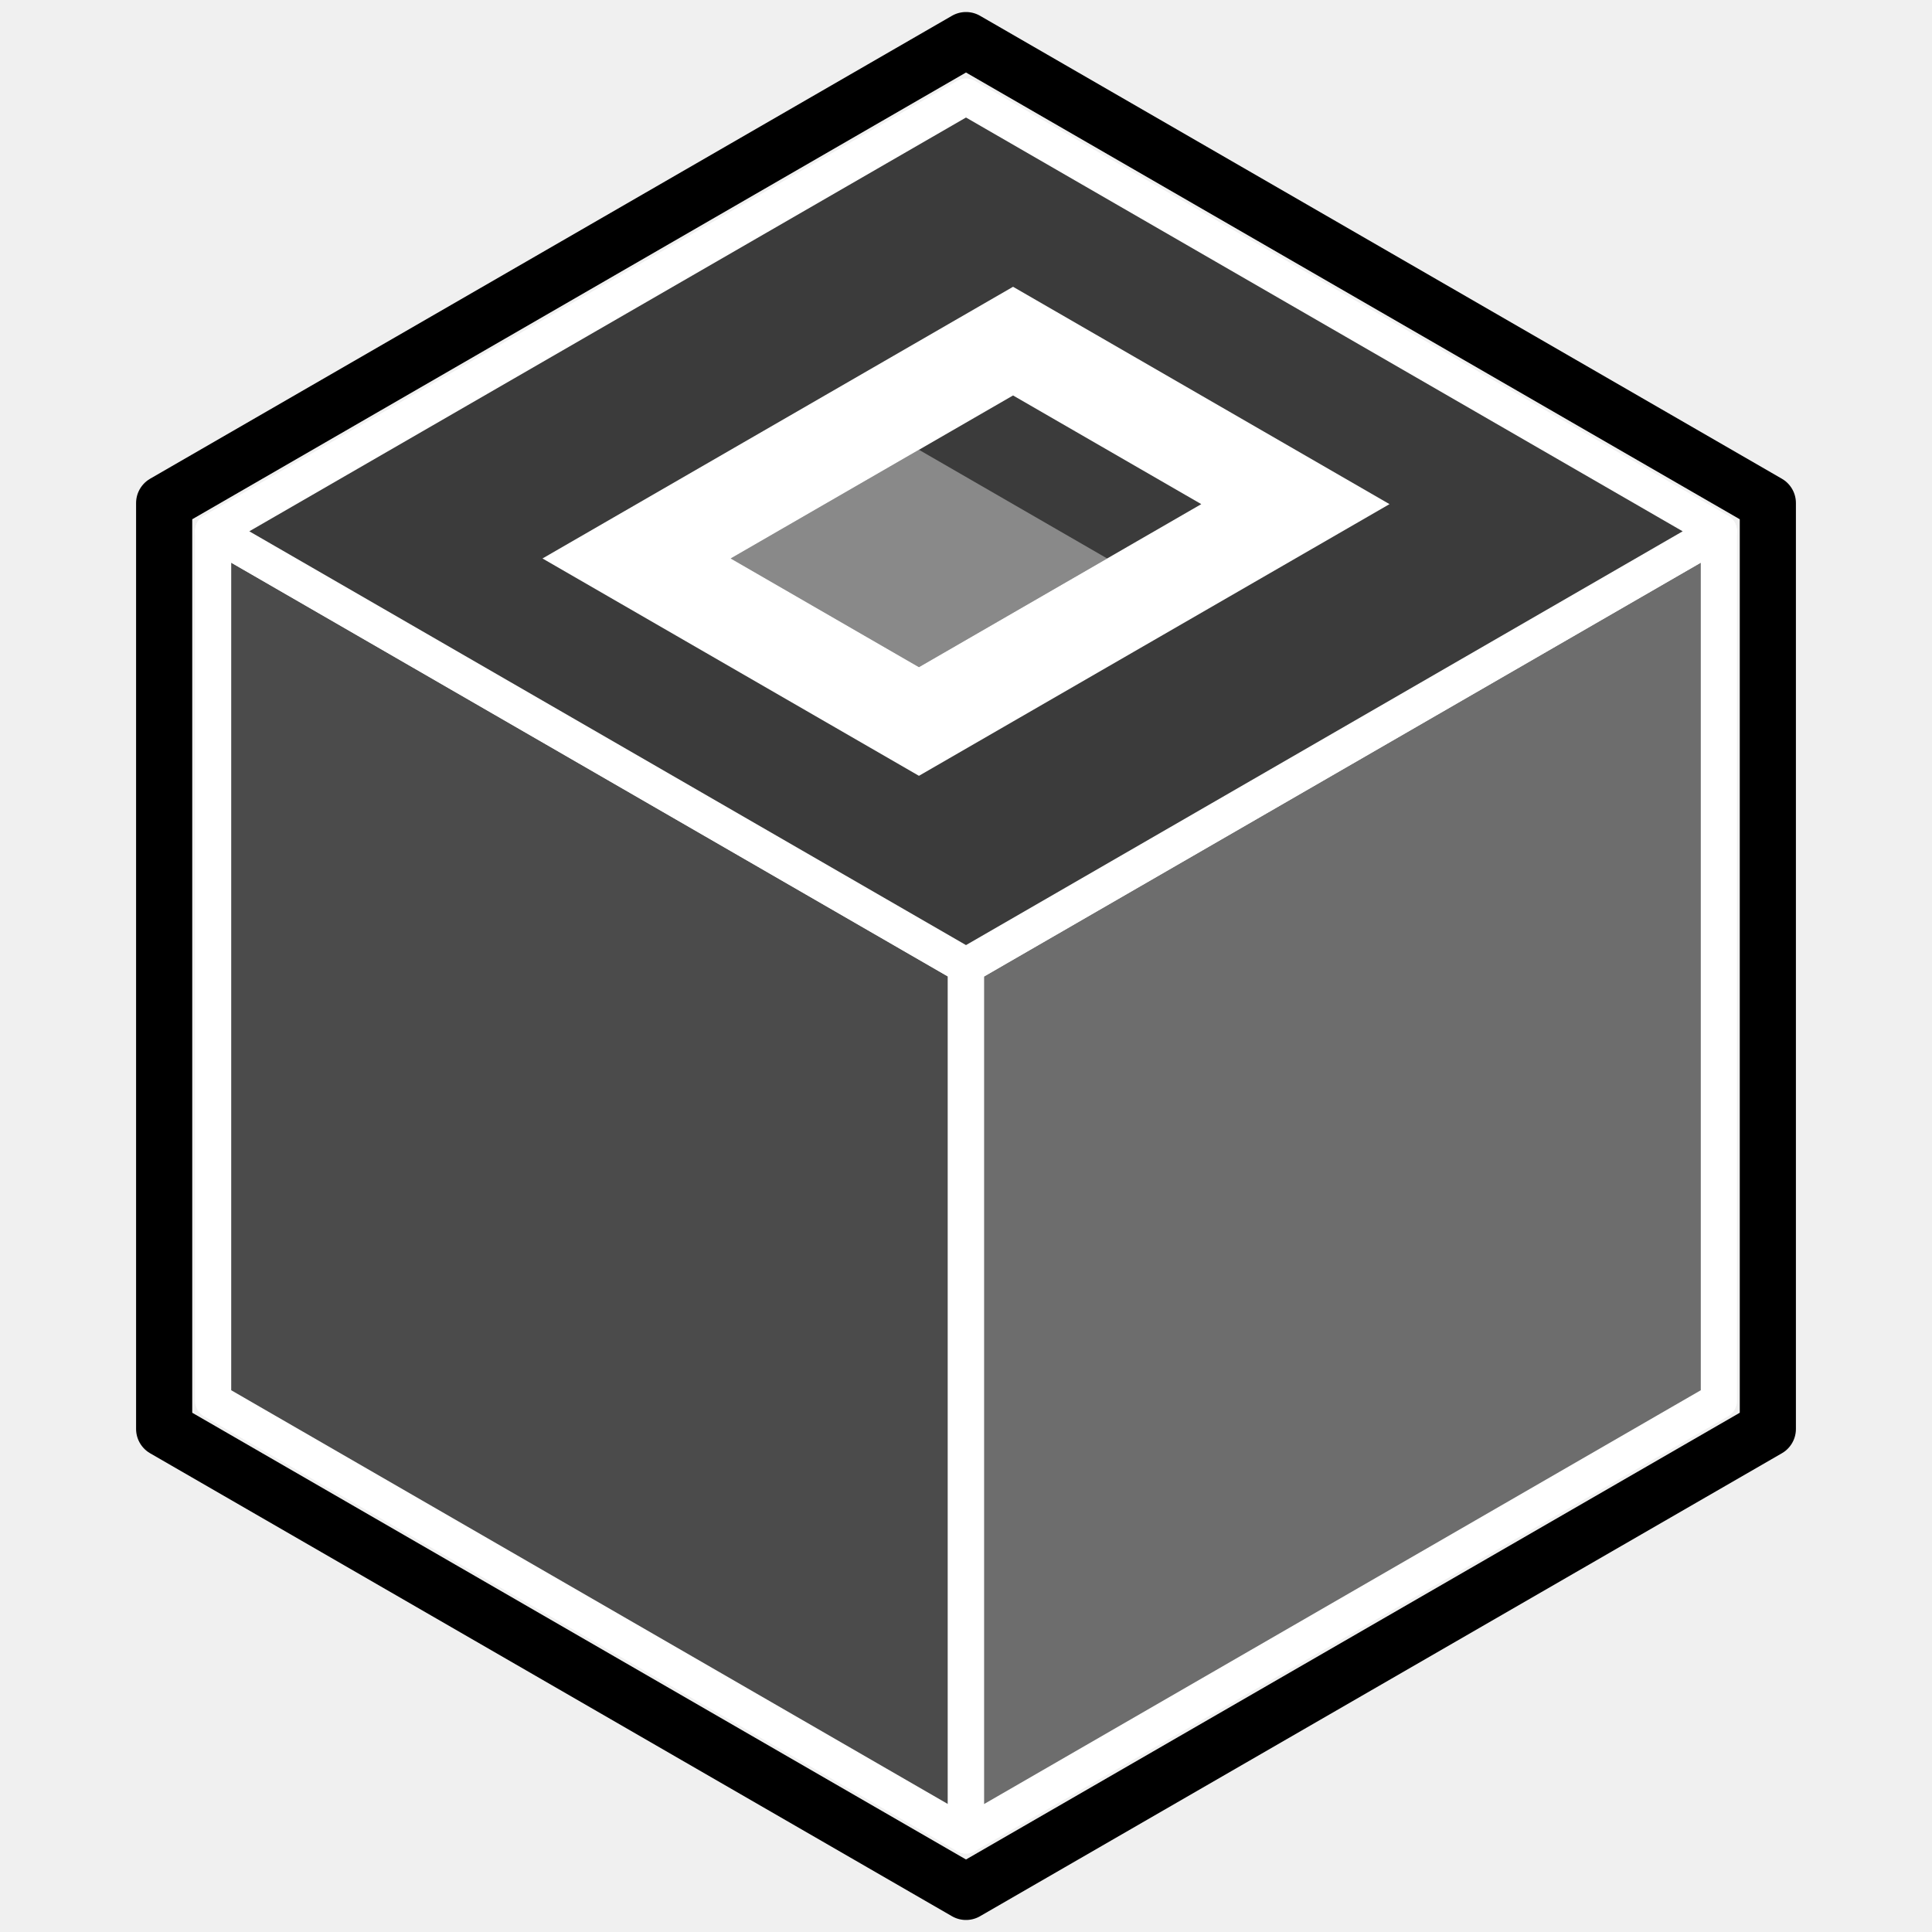
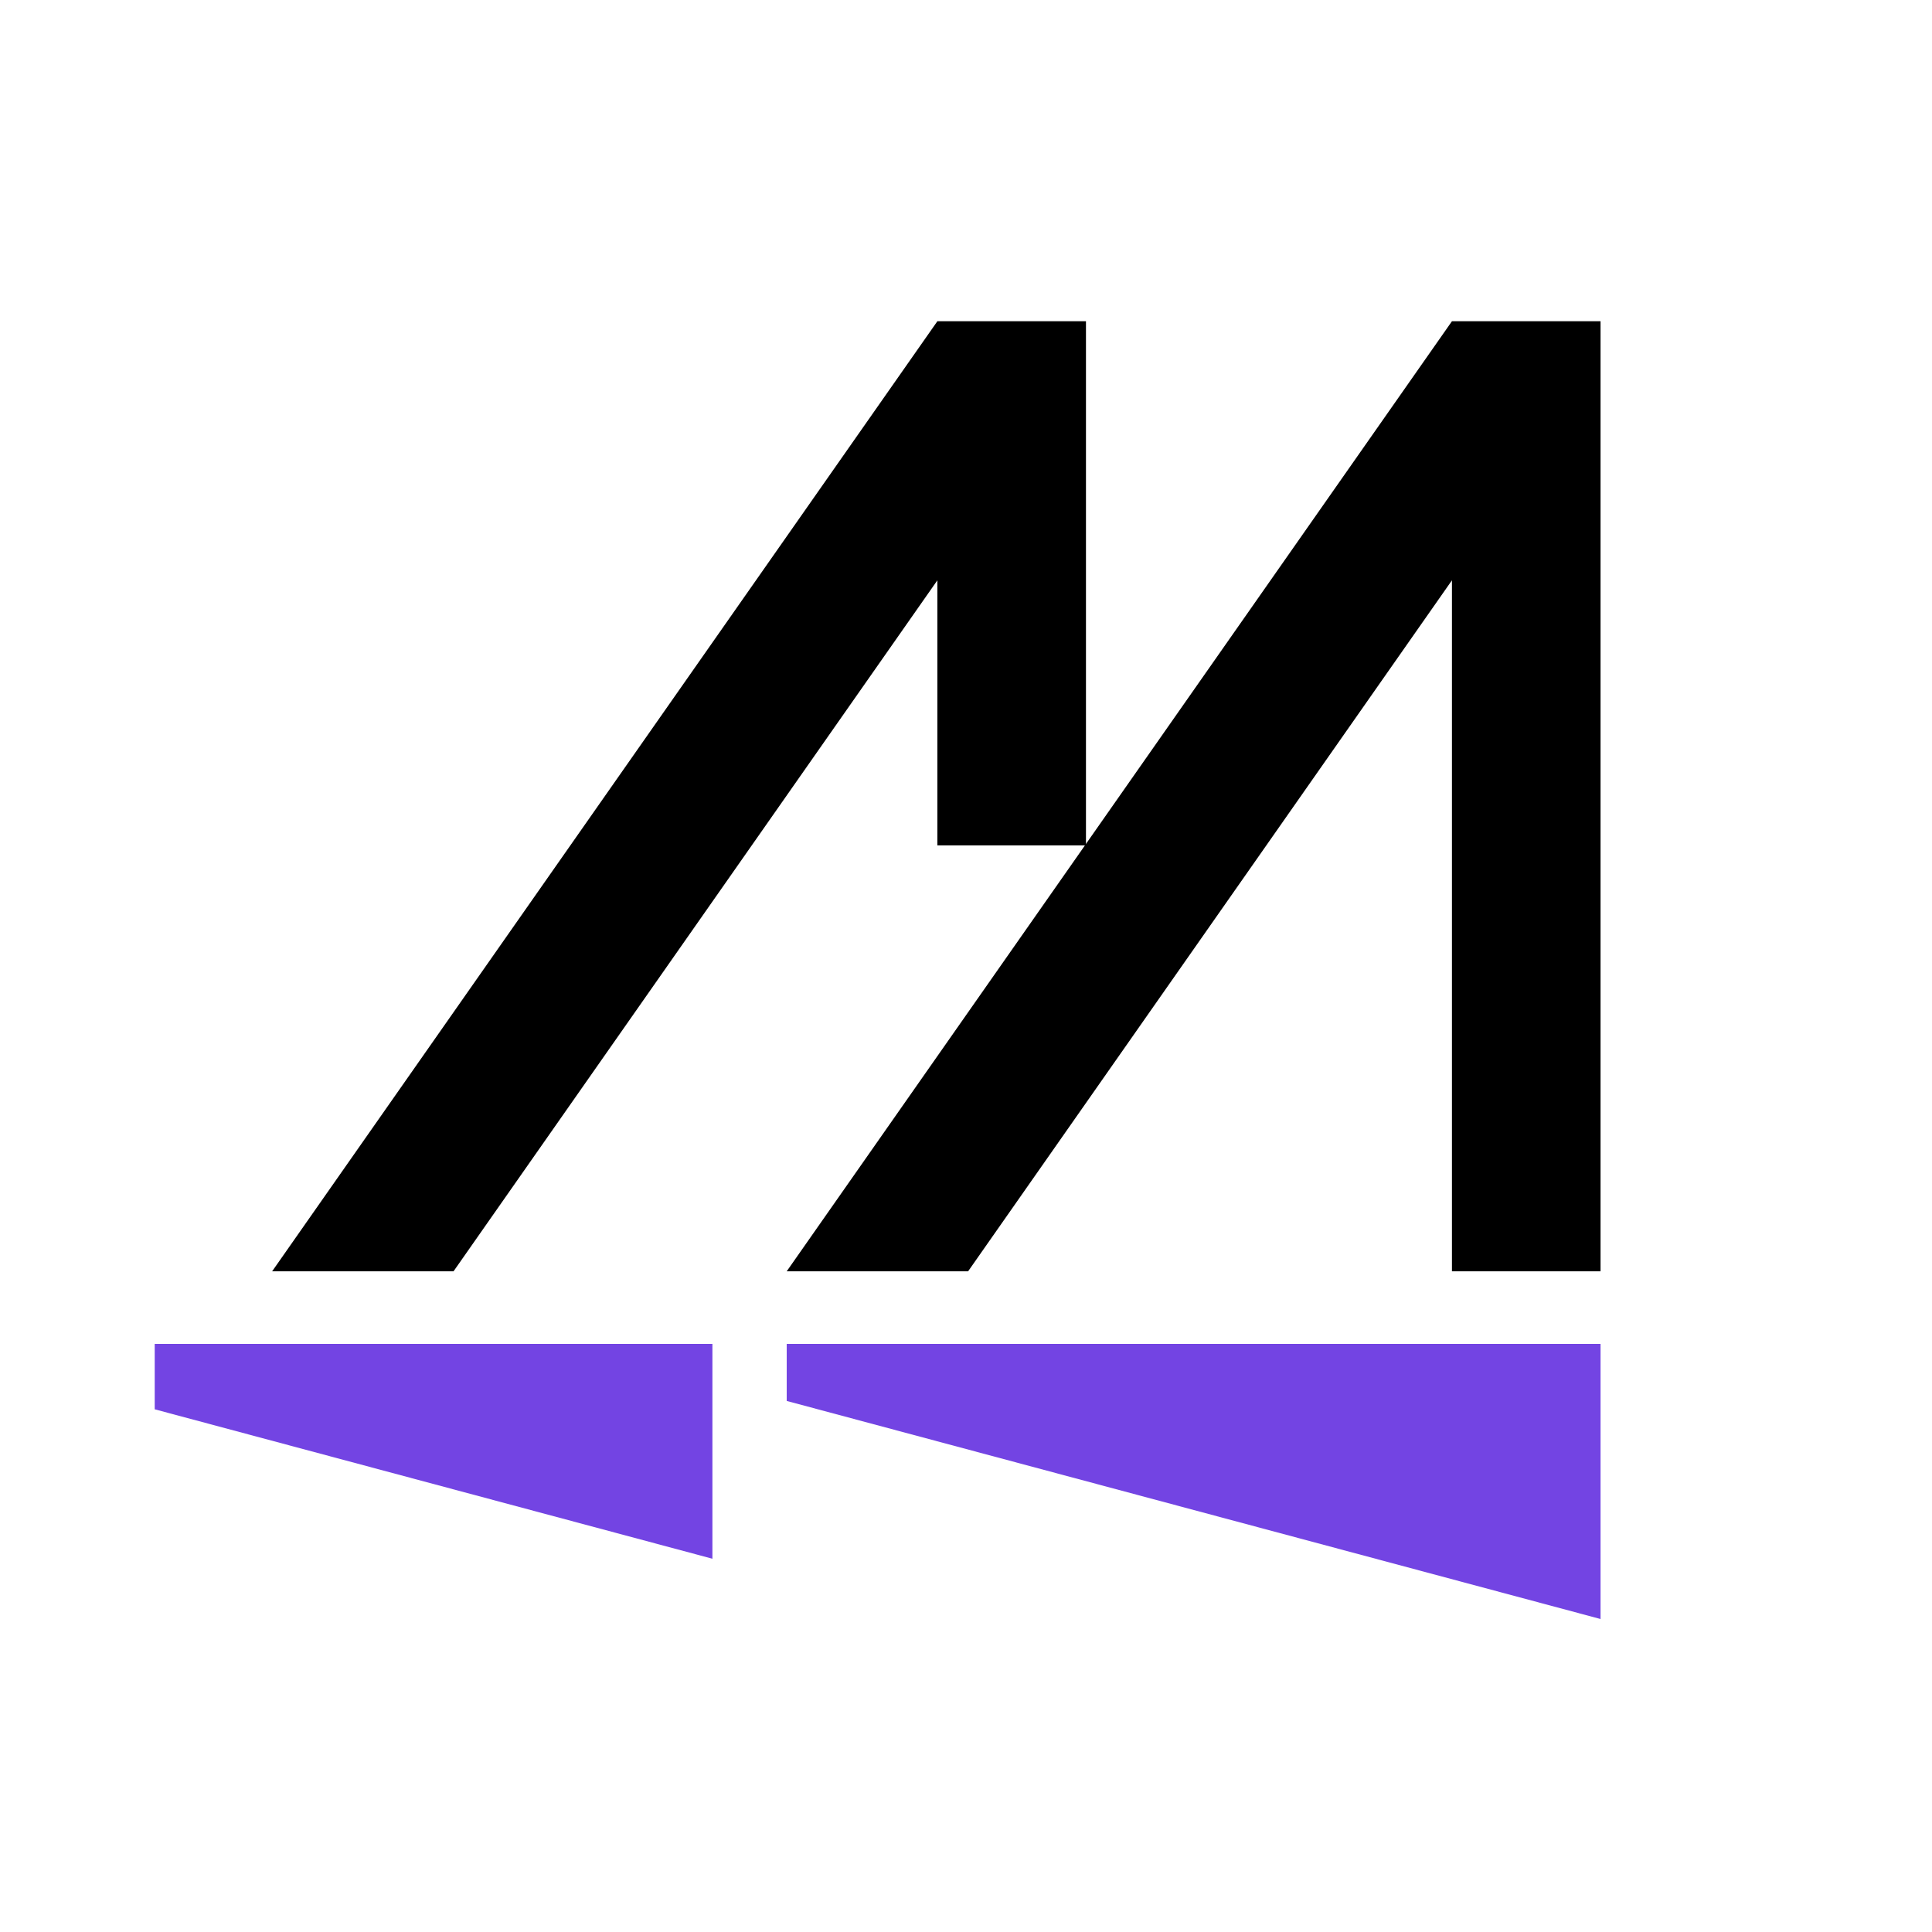
<svg xmlns="http://www.w3.org/2000/svg" width="1024" height="1024" viewBox="0 0 1024 1024">
-   <g transform="translate(512, 512) scale(9.6)">
-     <path d="M0 -51.12 L44.27 -25.56 L44.27 25.56 L0 51.12 L-44.27 25.56 L-44.27 -25.56 Z" fill="none" stroke="#000000" stroke-width="3.1" stroke-linejoin="round" />
-     <path d="M0 0 L-41.568 -24 L-41.568 24 L0 48 Z" fill="#4b4b4b" stroke="white" stroke-width="2" stroke-linejoin="round" />
-     <path d="M0 0 L41.568 -24 L41.568 24 L0 48 Z" fill="#6d6d6d" stroke="white" stroke-width="2" stroke-linejoin="round" />
-     <path d="M0 -48 L-41.568 -24 L0 0 L41.568 -24 Z" fill="#3b3b3b" stroke="white" stroke-width="2" stroke-linejoin="round" />
-     <g transform="matrix(0.866, 0.5, -0.866, 0.5, 0, -24) scale(0.75)">
-       <path fill-rule="evenodd" clip-rule="evenodd" d="M-16 -20 L16 -20 L16 20 L-16 20 Z M-8 -12 L-8 12 L8 12 L8 -12 Z" fill="white" />
-       <path d="M-8 -4 L8 -4 L8 12 L-8 12 Z" fill="white" fill-opacity="0.4" />
-     </g>
-   </g>
+   <rect width="1024" height="1024" fill="#ffffff" />
+   <svg x="82" y="82" width="860" height="860" viewBox="128 266.5 190 190">
+     <path transform="translate(202.0063 286.0004)" d="M 77.897 0 C 77.897 0, 0 111.249, 0 111.249 C 0 111.249, 21.241 111.249, 21.241 111.249 C 21.241 111.249, 77.897 30.336, 77.897 30.336 C 77.897 30.336, 77.897 111.249, 77.897 111.249 C 77.897 111.249, 95.297 111.249, 95.297 111.249 C 95.297 111.249, 95.297 5.485, 95.297 5.485 C 95.297 5.485, 95.297 0, 95.297 0 C 95.297 0, 77.897 0, 77.897 0 Z" fill="#000000" />
+     <path transform="translate(141.751 286.0004)" d="M 77.897 0 C 77.897 0, 0 111.249, 0 111.249 C 0 111.249, 21.241 111.249, 21.241 111.249 C 21.241 111.249, 77.897 30.336, 77.897 30.336 C 77.897 30.336, 77.897 61.374, 77.897 61.374 C 77.897 61.374, 95.297 61.374, 95.297 61.374 C 95.297 61.374, 95.297 5.485, 95.297 5.485 C 95.297 5.485, 95.297 0, 95.297 0 C 95.297 0, 77.897 0, 77.897 0 Z" fill="#000000" />
+     <path transform="translate(120 405.7494)" d="M 0 0 C 0 0, 0 5.517, 0 5.517 C 0 5.517, 73.306 25.158, 73.306 25.158 C 73.306 25.158, 73.306 0, 73.306 0 C 73.306 0, 0 0, 0 0 Z" fill="#7344E3" />
+     <path transform="translate(202.0057 405.7494)" d="M 95.298 0 C 95.298 0, 0 0, 0 0 C 0 0, 0 6.682, 0 6.682 C 0 6.682, 95.298 32.217, 95.298 32.217 C 95.298 32.217, 95.298 0, 95.298 0 Z" fill="#7344E3" />
+   </svg>
</svg>
